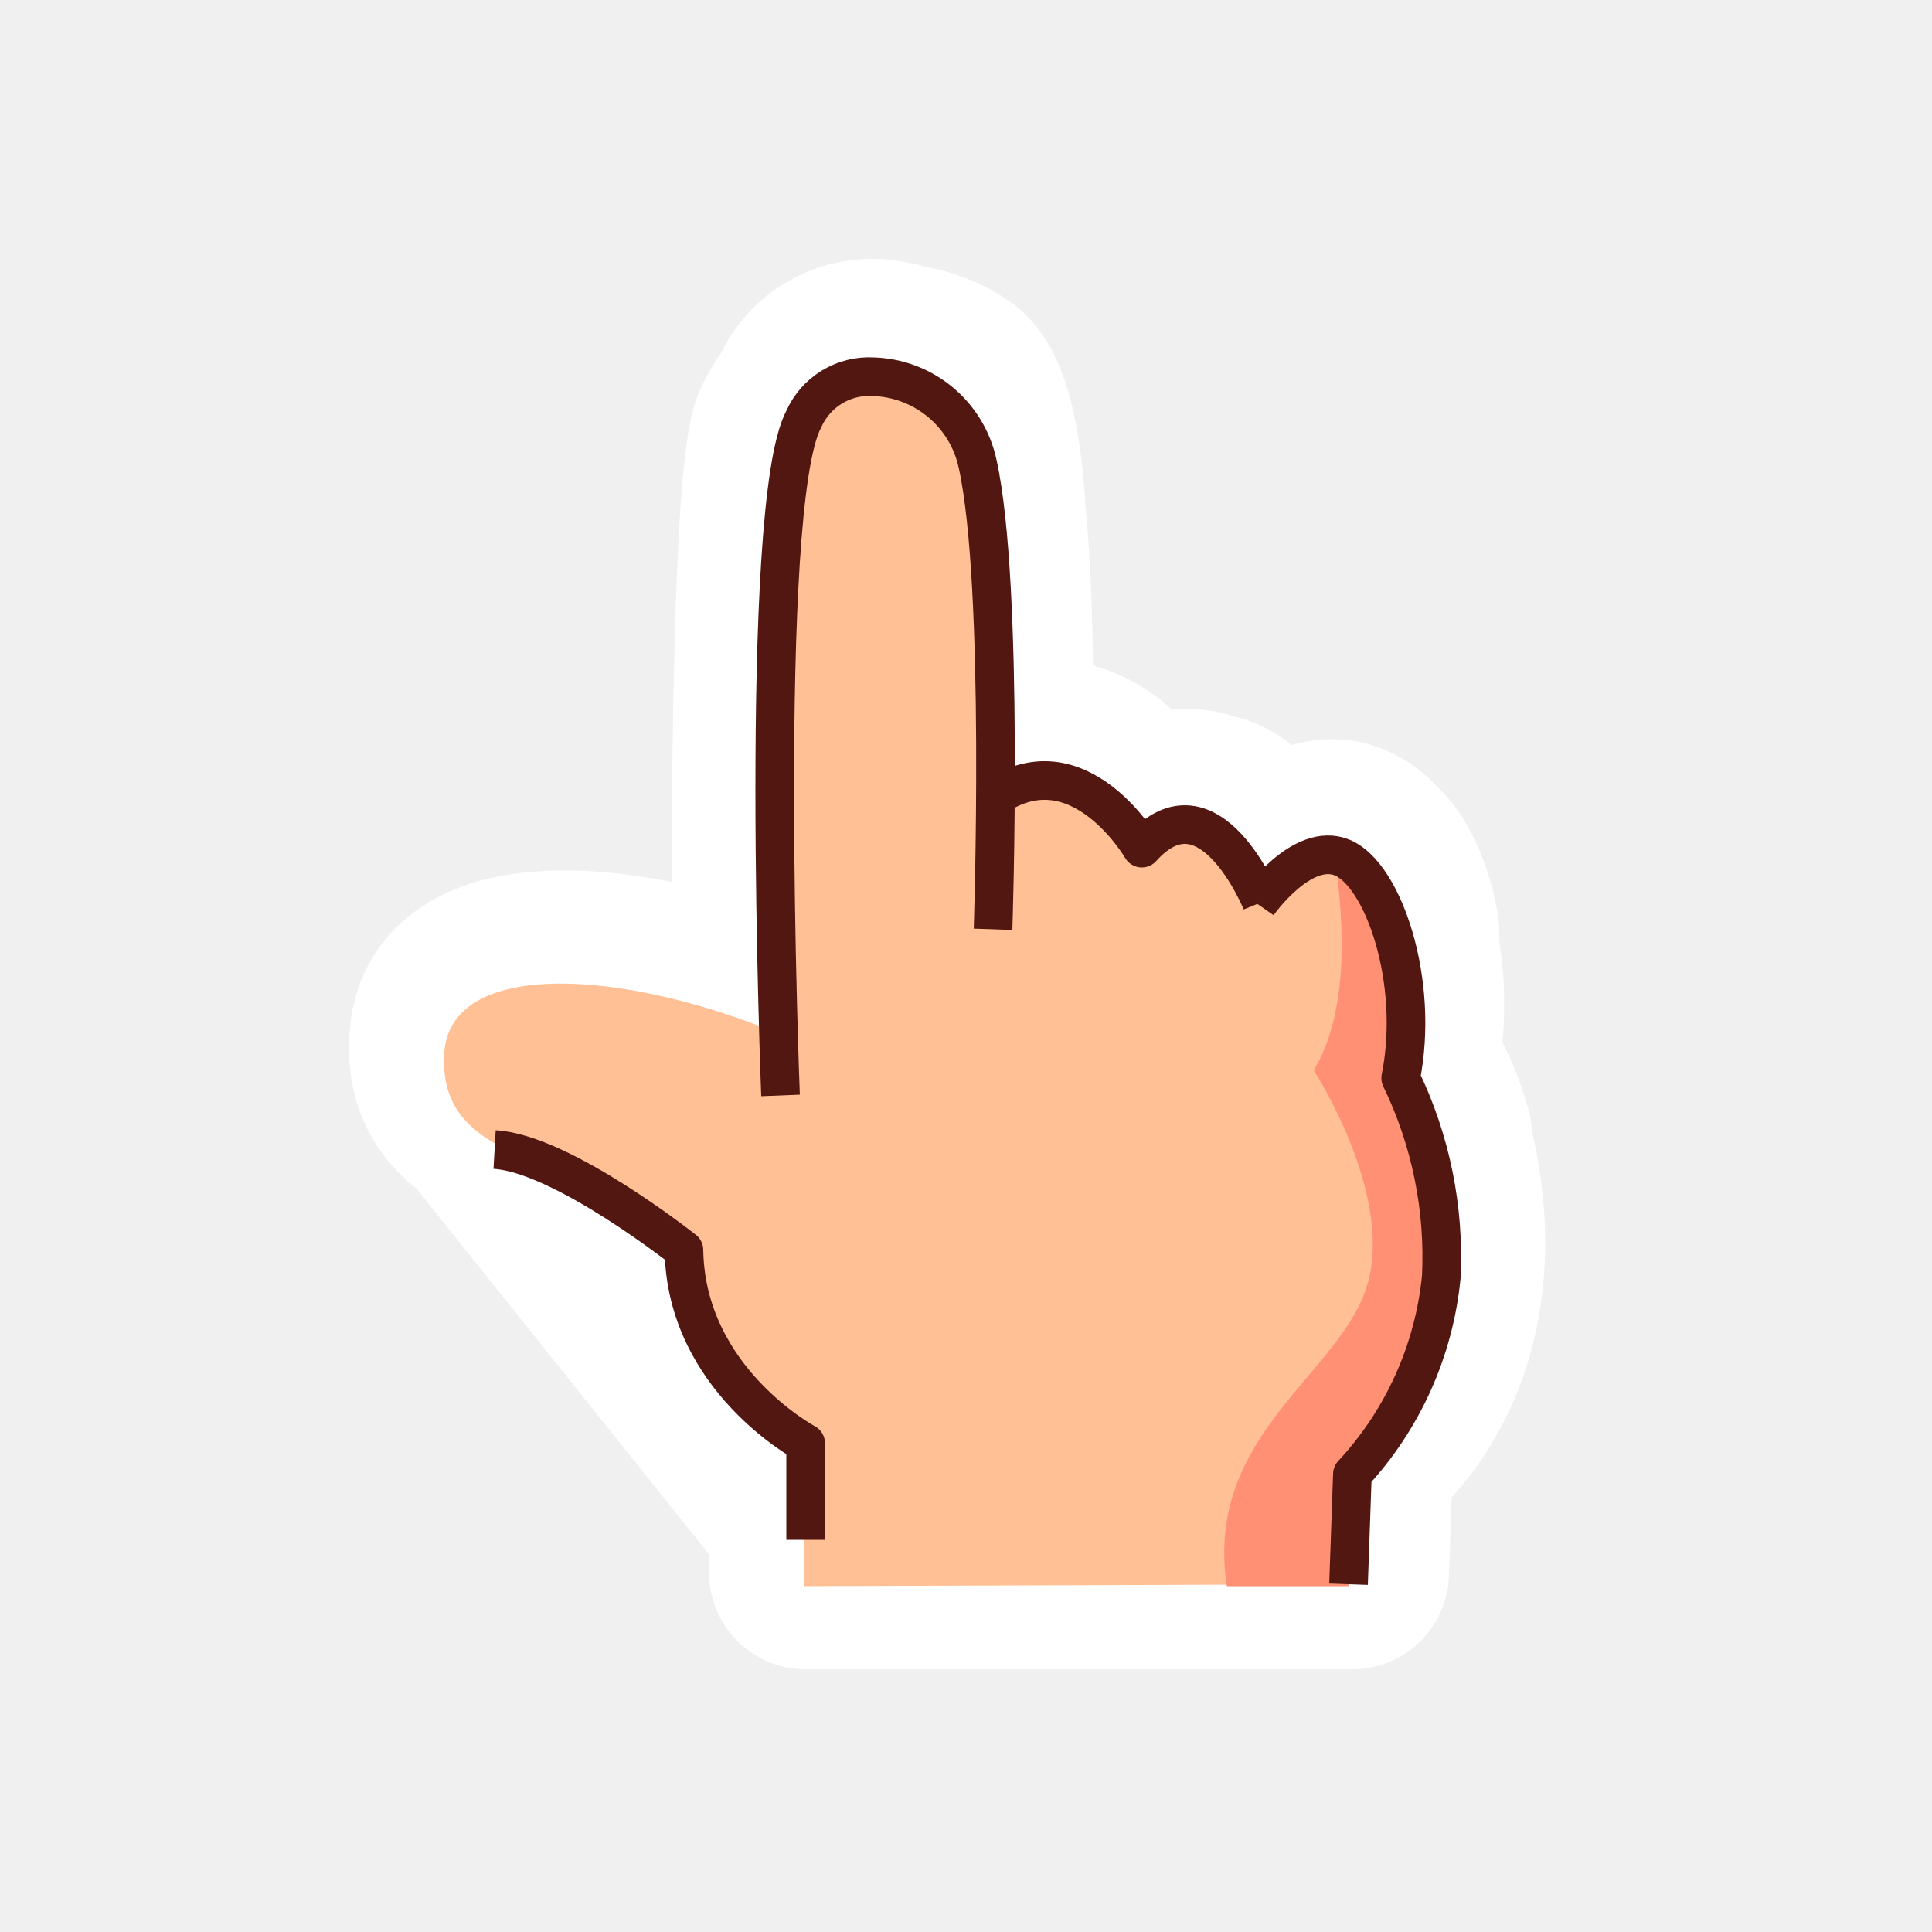
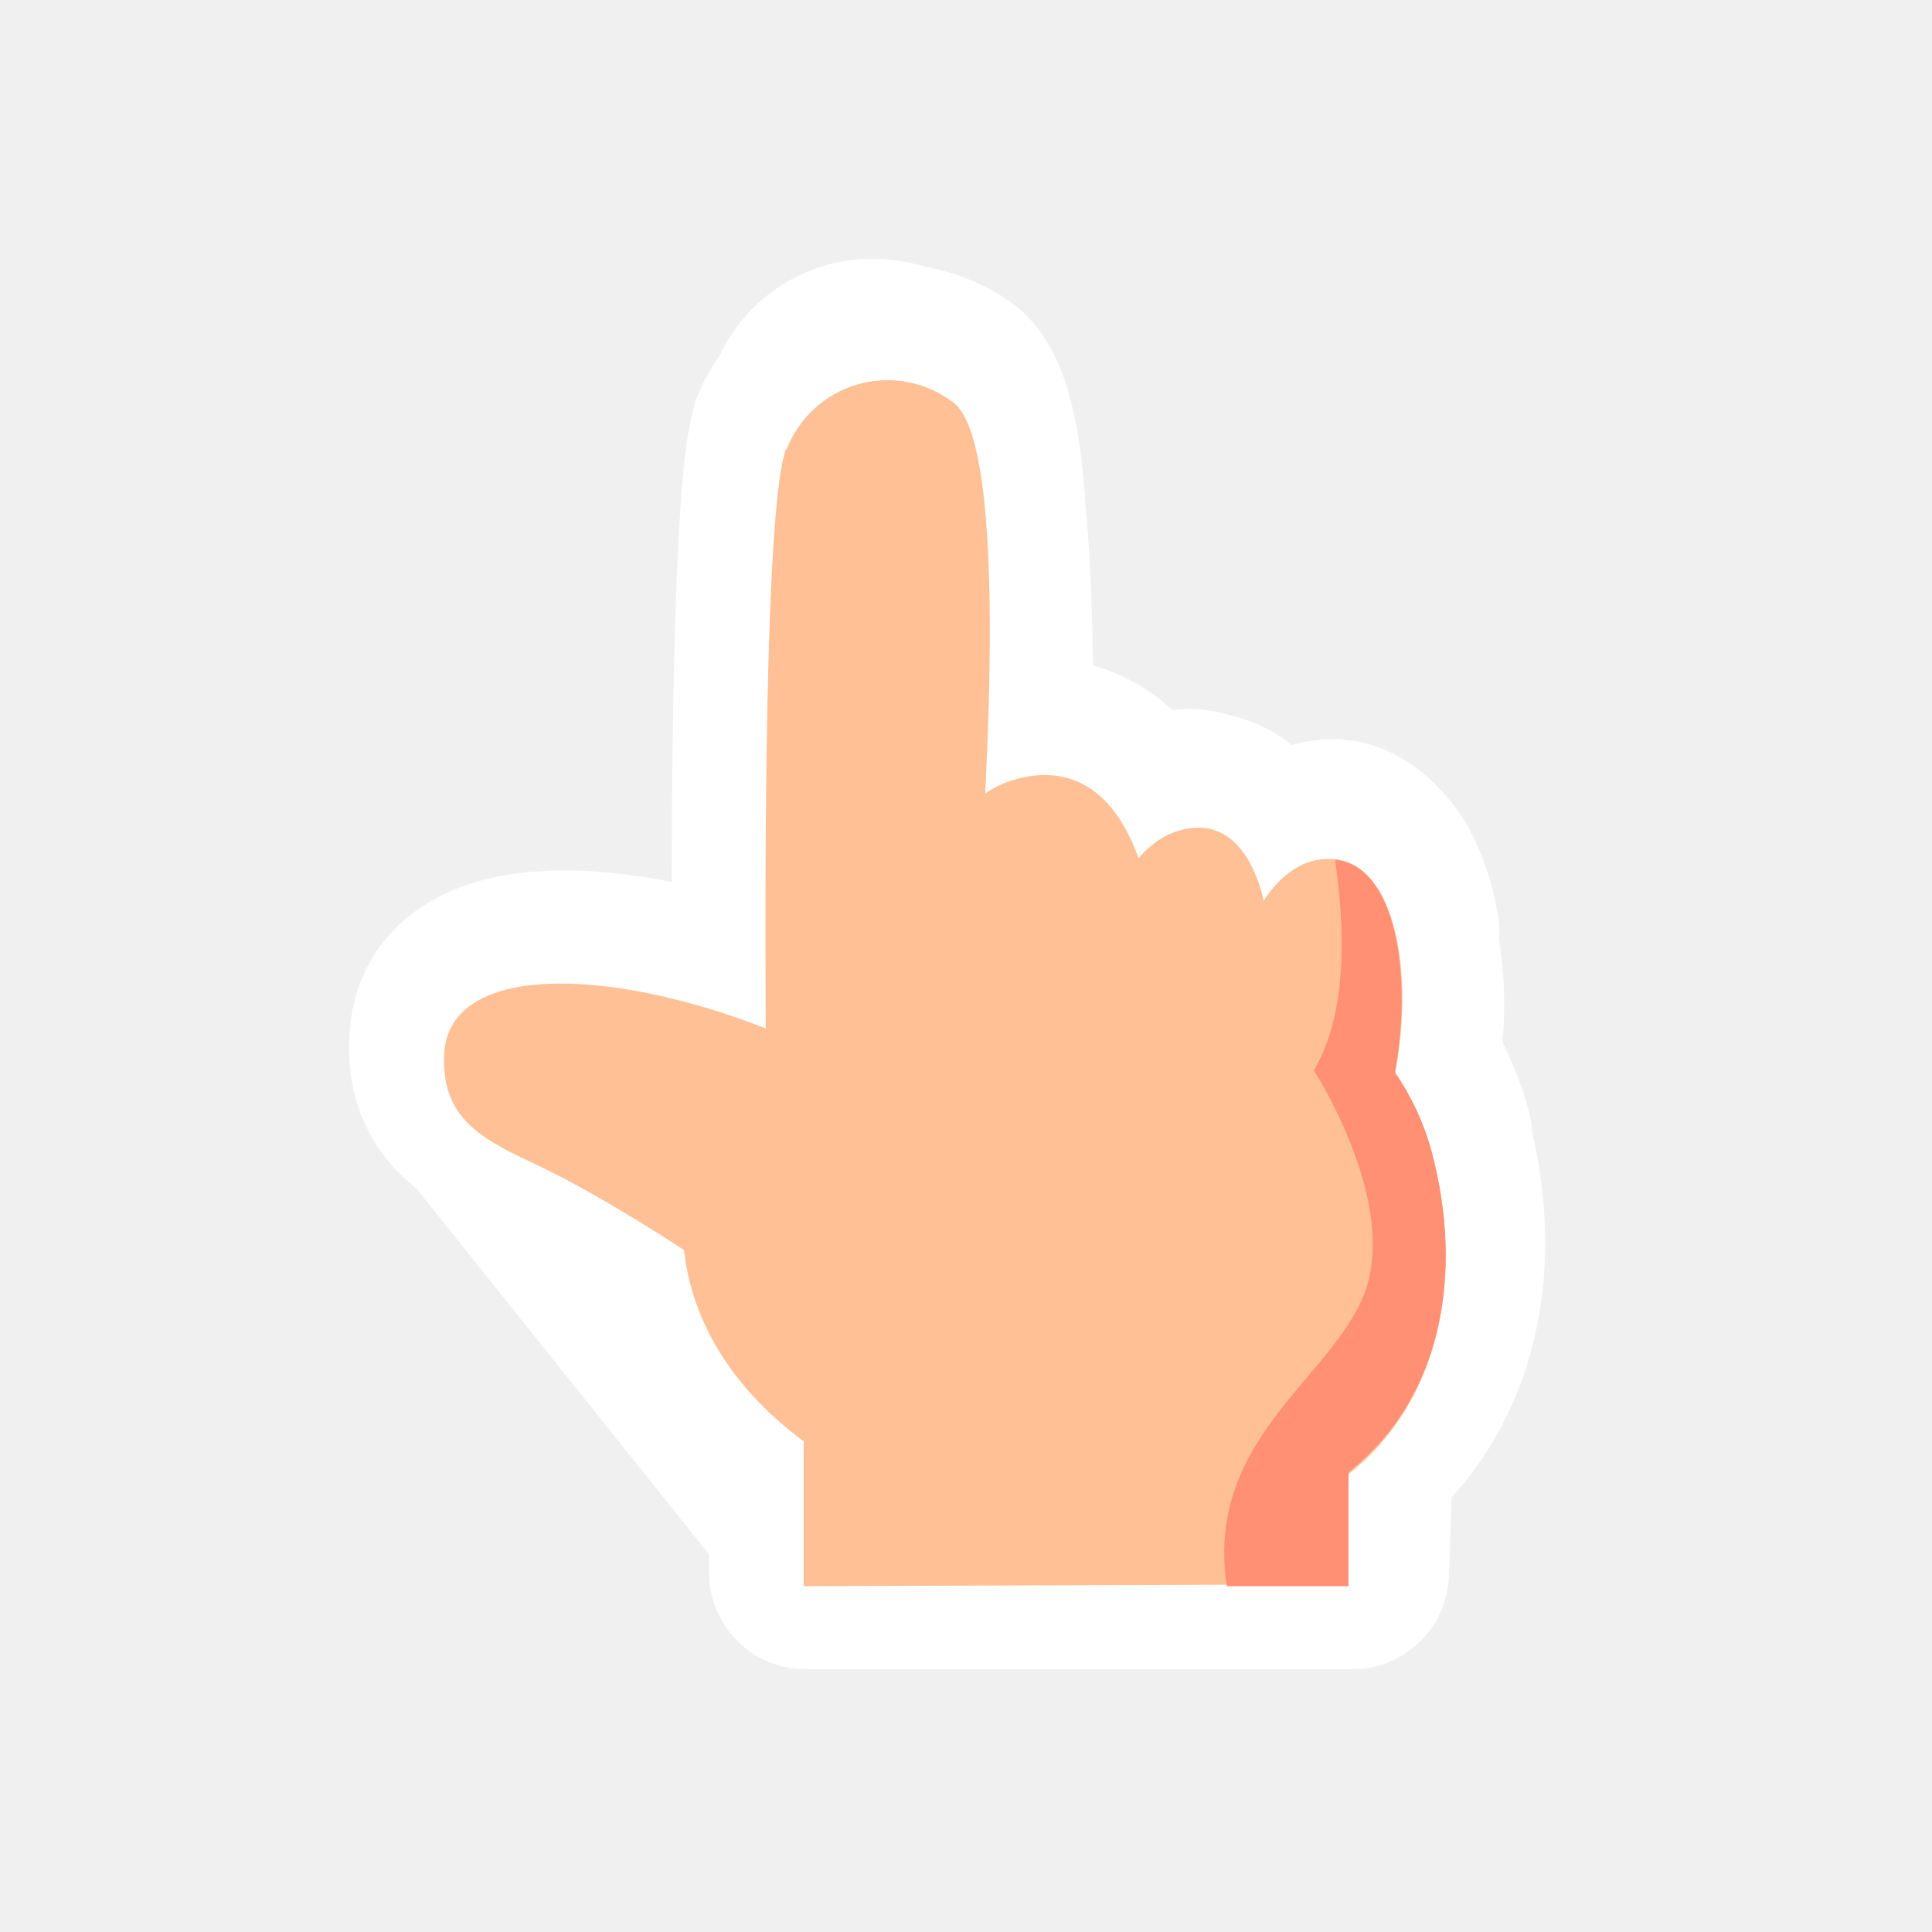
<svg xmlns="http://www.w3.org/2000/svg" width="100%" viewBox="0 0 100 100">
  <g data-name="Слой 2">
    <path fill="none" d="M0 0h100v100H0z" />
    <path fill="#fff" stroke="#fff" stroke-linejoin="round" stroke-width="10" d="M74.3 58.8a13.3 13.3 0 0 0-1.1-2.8 11.2 11.2 0 0 0-.6-1.1 16.6 16.6 0 0 0 0-5.8v-.9a9 9 0 0 0-1-3 4.1 4.1 0 0 0-.8-1 3 3 0 0 0-1.1-.8c-1.8-.7-3.6 1.4-4.2 2.2l-.2-.3c-.5-1.8-1.4-3.2-2.8-3.4-1-.4-2-.3-3.2 1a9.4 9.4 0 0 0-1.2-1.4 4.6 4.6 0 0 0-5.3-2.2 5.1 5.1 0 0 0-1.2.5c0-4.2 0-9.3-.4-13.2-.2-3.6-.8-6.2-1.8-6.9a6 6 0 0 0-2.6-1 5.4 5.4 0 0 0-1.5-.3 3.7 3.7 0 0 0-3.6 2.3s0 .1 0 .1a6.5 6.5 0 0 0-.9 1.4c-1 2.6-1.1 20.3-1 30.1-7.9-3-16.3-3.4-16.7 1.3-.3 3 1.4 4.1 3.5 5.2a5.5 5.5 0 0 0-.9-.1l16 20v2.7H70l.2-5.8a15.4 15.4 0 0 0 1-1.2c3.8-4 4.6-9.8 3-15.6Zm-38.9 5a15 15 0 0 0 6.3 10c-.7-.4-6.2-3.7-6.3-10Z" />
    <path fill="#ffc095" d="M44.2 76.2s-7.9-3.6-8.8-11.5c0 0-3-2-6.2-3.7s-6.5-2.4-6.2-6.6c.6-6.3 15.7-3.3 24.2 2.9ZM62.2 60.4s-3.2 2.3-4.9-2.5S56.7 44.3 61 43c6.3-1.9 6 13.5 1.3 17.4Z" />
    <path fill="#ffc095" d="M41.6 82.1v-8.4a12 12 0 0 1-3.3-6.4C36 54.6 41.3 49 48.7 48a32.8 32.8 0 0 1 15.4 1.6c.7-2.4 1.9-4.4 3.7-5 4.3-1.2 5.5 5.4 4.4 11a13.3 13.3 0 0 1 1.9 4c1.7 6.4.5 12.9-4.3 16.7V82Z" />
-     <path fill="none" stroke="#531712" stroke-linejoin="round" stroke-width="2" d="M41.7 79.7v-5s-6.2-3.3-6.3-10c0 0-6.3-5-9.8-5.2" />
    <path fill="#ff9074" d="M63.5 82.1c-1.2-7.9 6-11 7.3-15.7s-2.8-11-2.8-11c1.8-3 1.6-7.5 1.1-10.9 3.2.3 4 6.1 3.1 11a13.3 13.3 0 0 1 1.9 4.1c1.7 6.4.5 12.8-4.3 16.6v5.9Z" />
-     <path fill="none" stroke="#531712" stroke-linejoin="round" stroke-width="2" d="M65.1 46.8s2.3-3.3 4.4-2.4 4 6.4 3 11.4a21.2 21.2 0 0 1 2.1 10.3A17.5 17.5 0 0 1 70 76.3l-.2 5.7" />
    <path fill="#ffc095" d="M55.2 63s-4.6 2.9-7.1-3.4-1.4-17.8 4.6-19.3c9-2.3 9 17.7 2.5 22.7Z" />
-     <path fill="none" stroke="#531712" stroke-linejoin="round" stroke-width="2" d="M65.3 46.7s-2.7-6.7-6.2-2.8c0 0-3.6-6.2-8.3-2.1" />
    <path fill="#ffc095" d="M40.7 23.3a5.6 5.6 0 0 1 8.6-2.5c4.1 2.8.4 36.6.4 36.6l-10 2.3s-.5-32.8 1-36.5Z" />
-     <path fill="none" stroke="#531712" stroke-linejoin="round" stroke-width="2" d="M51.4 48.1s.6-17.8-.8-24.1a5.7 5.7 0 0 0-5.4-4.5 3.7 3.7 0 0 0-3.6 2.2c-2.4 4.5-1.2 35-1.2 35" />
  </g>
</svg>
